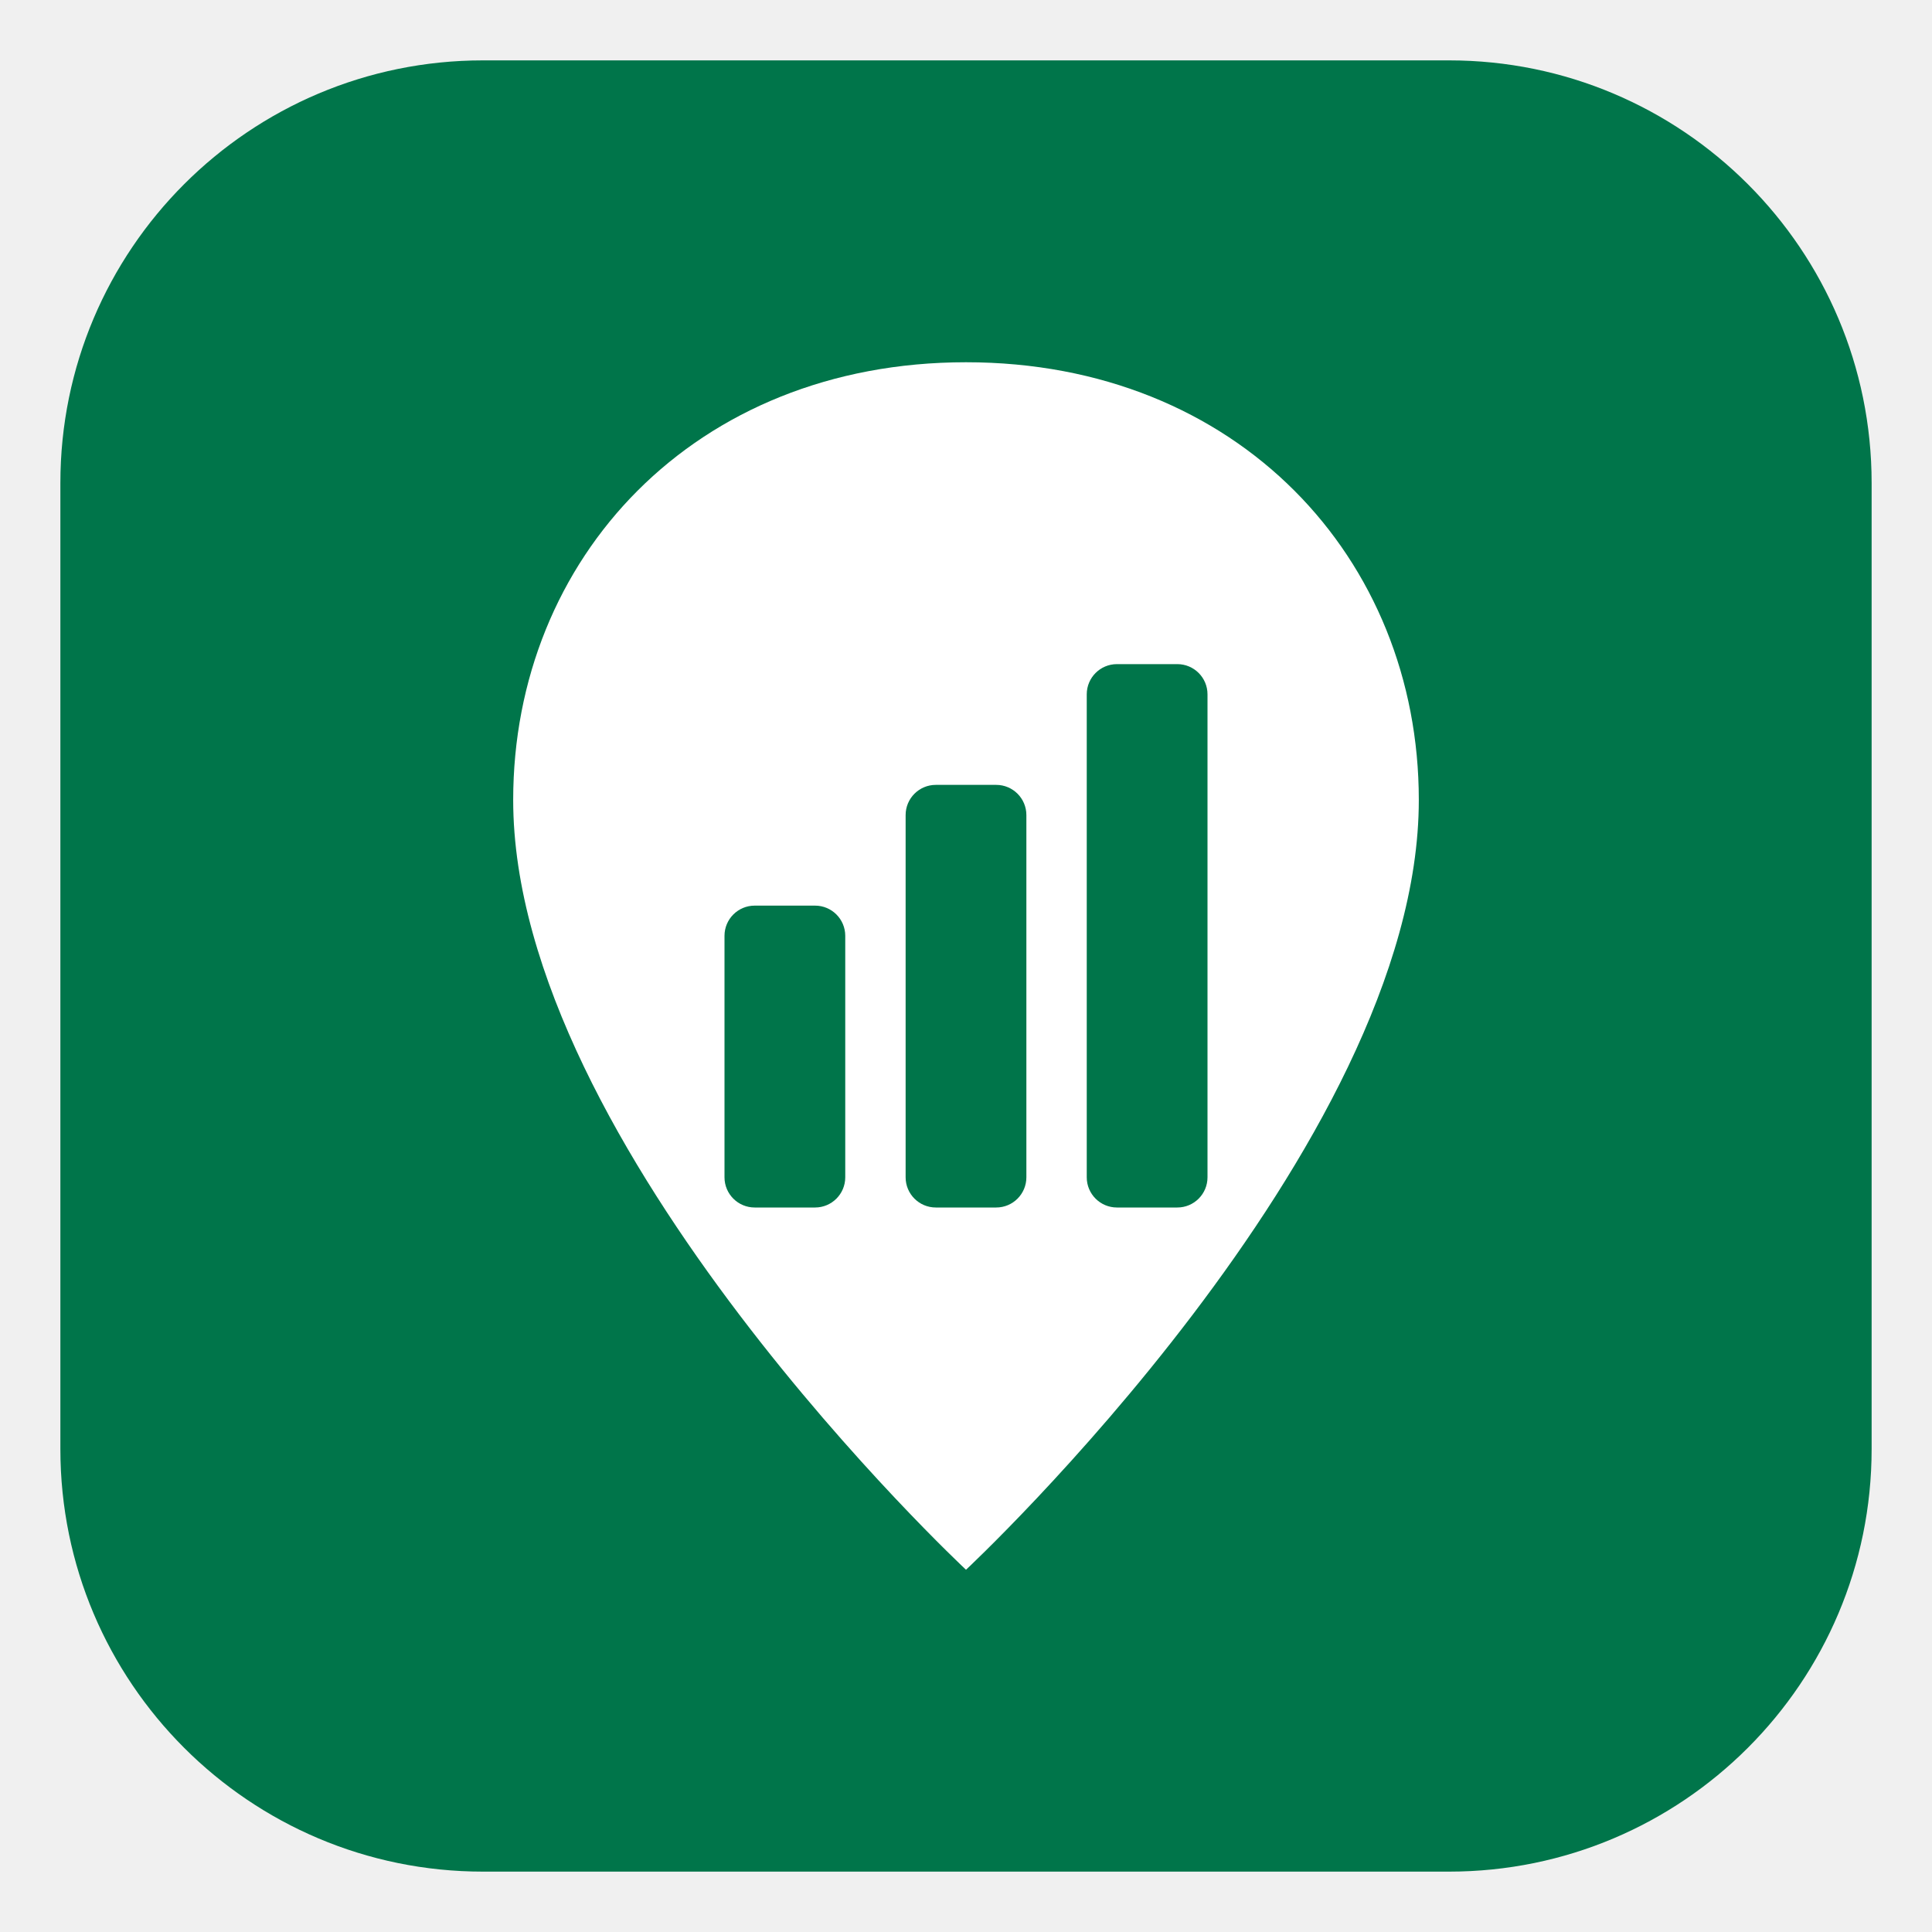
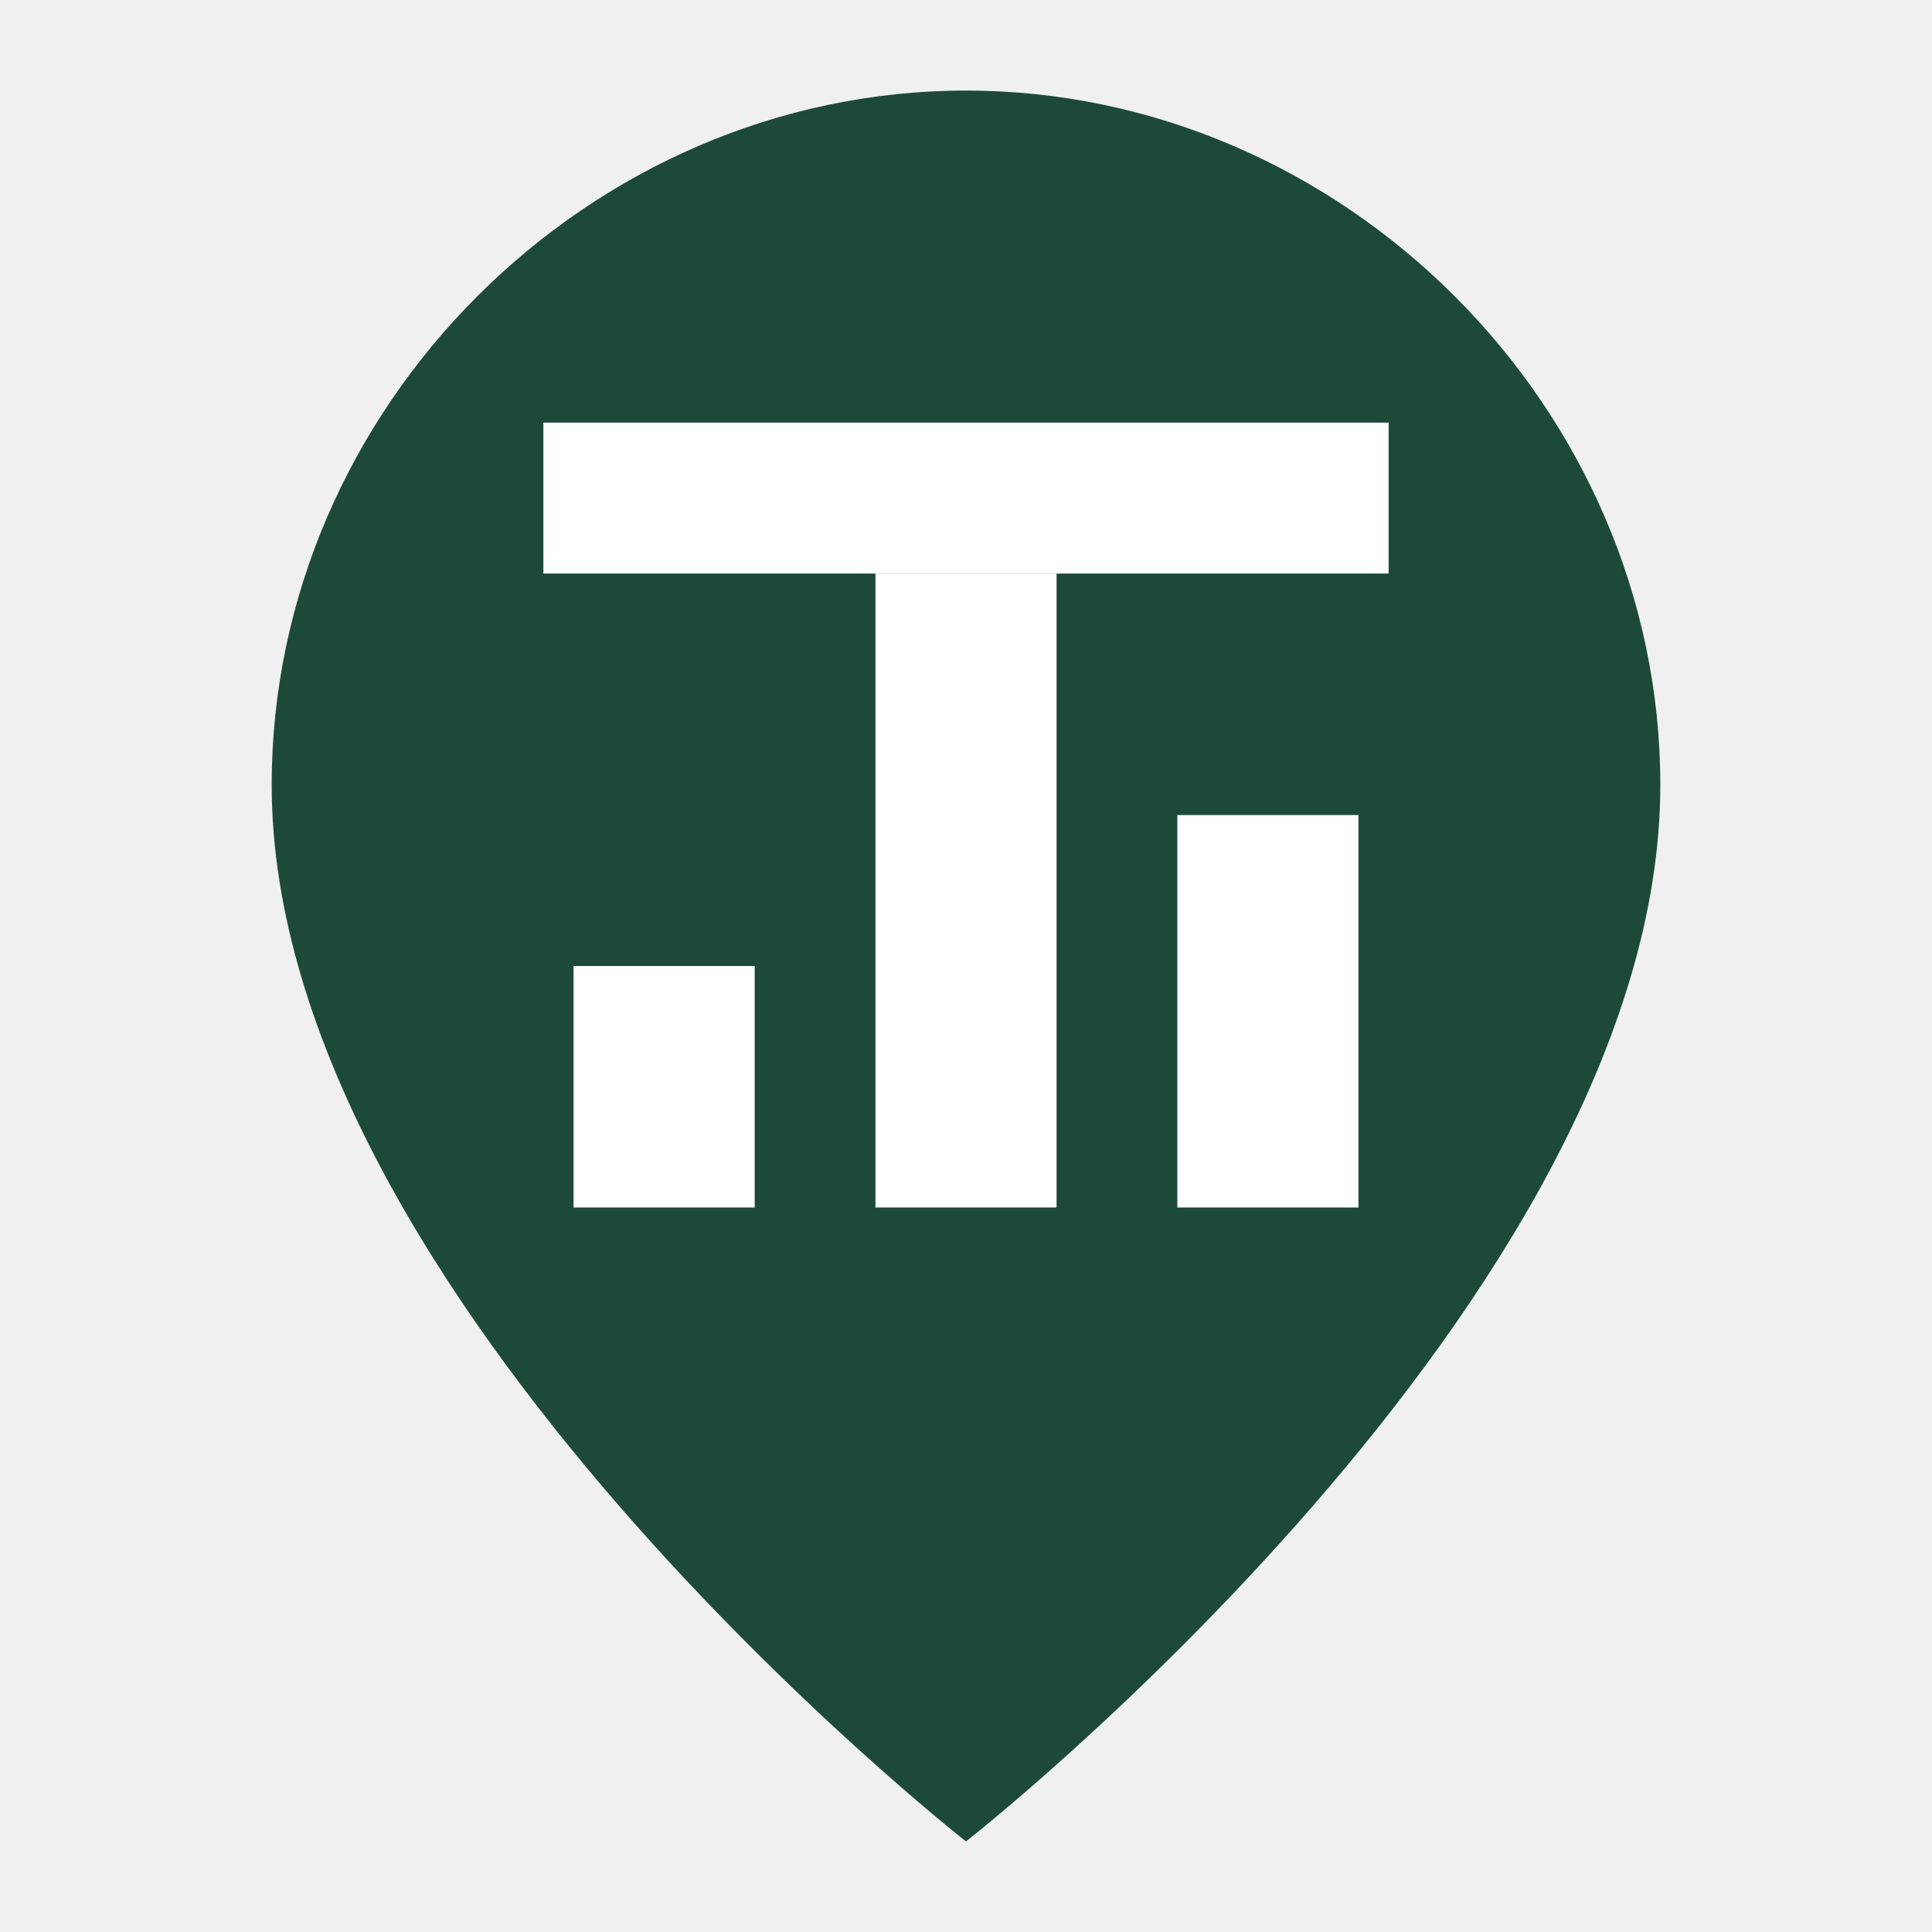
- <svg xmlns="http://www.w3.org/2000/svg" viewBox="0 0 64 64" role="img" aria-label="Logo SPK Paket Wisata">
-   <rect x="2" y="2" width="60" height="60" rx="14" fill="#00754a" />
-   <path d="M32 12c-9 0-15 6.5-15 14.5C17 38 32 52 32 52s15-14 15-25.5C47 18.5 41 12 32 12z" fill="#ffffff" />
-   <rect x="24" y="30" width="4" height="10" rx="1" fill="#00754a" />
-   <rect x="30" y="26" width="4" height="14" rx="1" fill="#00754a" />
-   <rect x="36" y="22" width="4" height="18" rx="1" fill="#00754a" />
+ <svg xmlns="http://www.w3.org/2000/svg" viewBox="0 0 64 64" role="img" aria-label="Logo TripRank">
+   <path d="M32 3C19.5 3 9 13.5 9 26c0 17 23 35 23 35s23-18 23-35C55 13.5 44.5 3 32 3Z" fill="#1d4a38" />
+   <g fill="#ffffff">
+     <rect x="18" y="14" width="28" height="5" />
+     <rect x="29" y="19" width="6" height="21" />
+     <rect x="19" y="32" width="6" height="8" />
+     <rect x="39" y="27" width="6" height="13" />
+   </g>
</svg>
